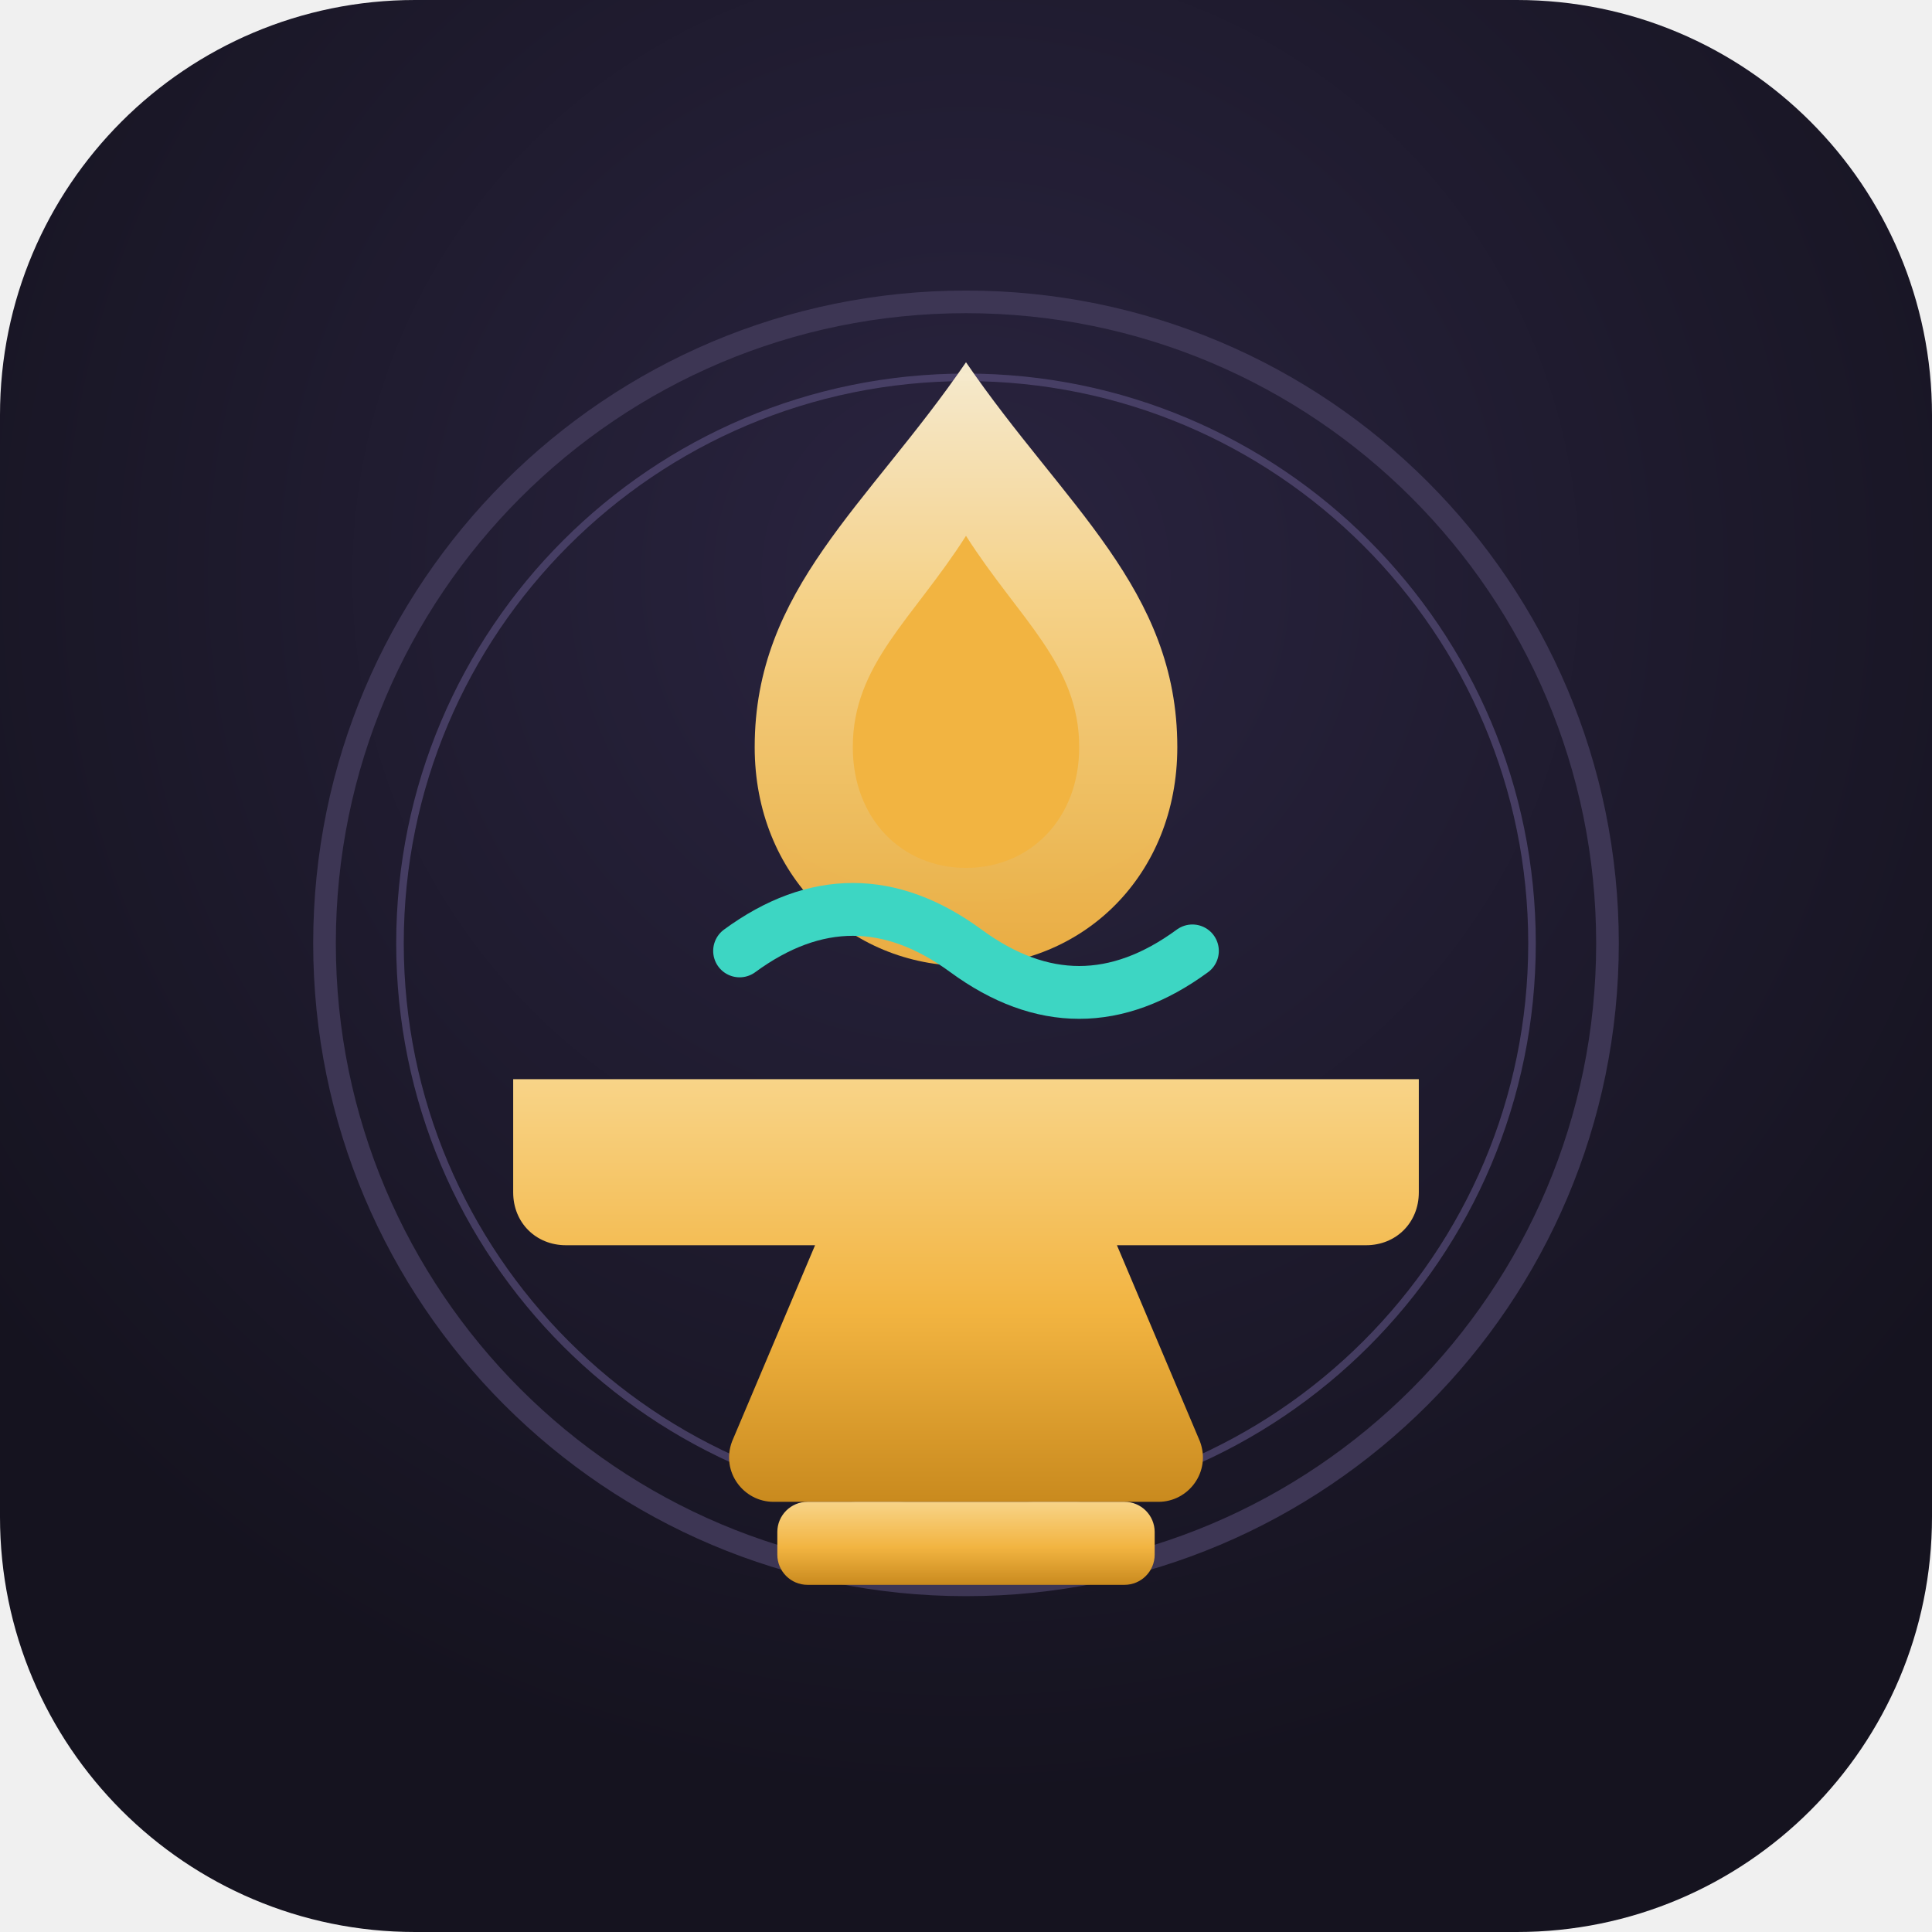
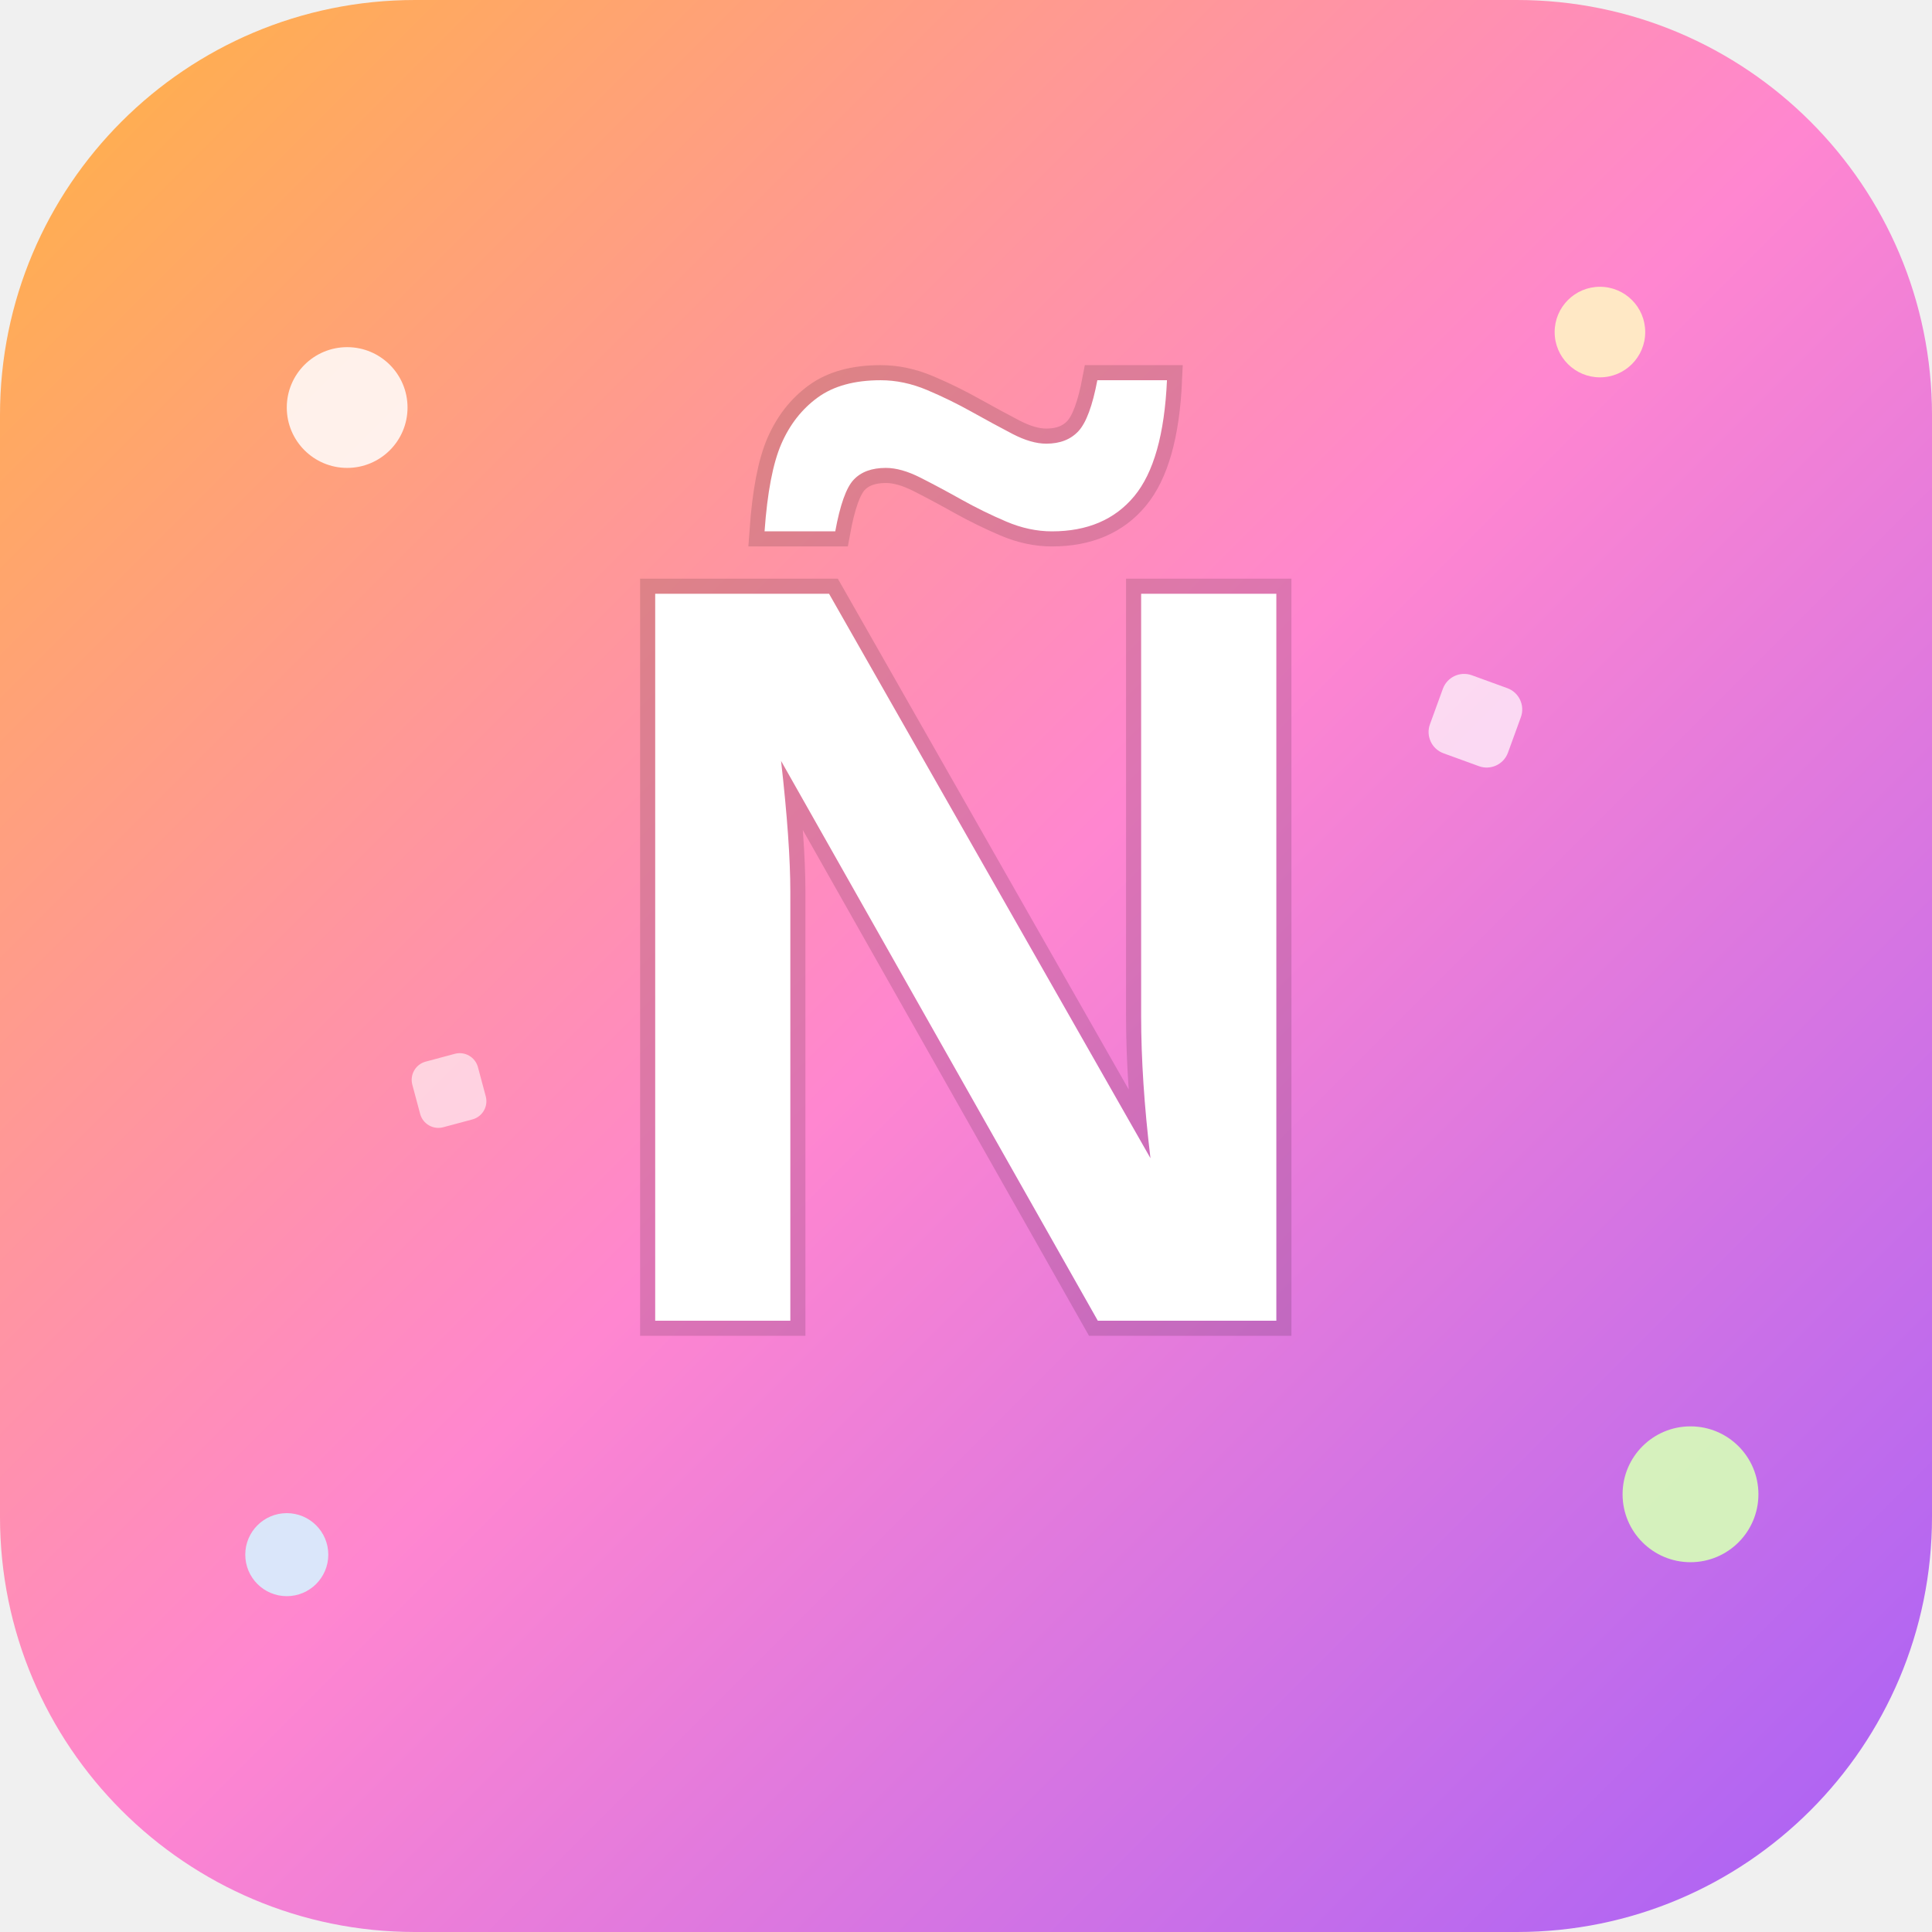
<svg xmlns="http://www.w3.org/2000/svg" viewBox="0 0 512 512">
  <defs>
-     <radialGradient id="bg" cx="50%" cy="30%" r="90%">
-       <stop offset="0%" stop-color="#2a2440" />
-       <stop offset="70%" stop-color="#15131F" />
-     </radialGradient>
-     <linearGradient id="gold" x1="0" y1="0" x2="0" y2="1">
-       <stop offset="0%" stop-color="#f8d488" />
-       <stop offset="55%" stop-color="#f2b441" />
-       <stop offset="100%" stop-color="#c98a1e" />
-     </linearGradient>
-     <linearGradient id="flame" x1="0" y1="1" x2="0" y2="0">
-       <stop offset="0%" stop-color="#f2b441" />
-       <stop offset="60%" stop-color="#ffd98a" />
-       <stop offset="100%" stop-color="#fff3d6" />
+     <linearGradient id="bg" x1="0" y1="0" x2="1" y2="1">
+       <stop offset="0%" stop-color="#ffb340" />
+       <stop offset="50%" stop-color="#ff86d0" />
+       <stop offset="100%" stop-color="#a560f8" />
    </linearGradient>
  </defs>
  <rect width="512" height="512" rx="110" fill="url(#bg)" />
-   <circle cx="256" cy="250" r="170" fill="none" stroke="#3d3654" stroke-width="6" />
-   <circle cx="256" cy="250" r="150" fill="none" stroke="#564c78" stroke-width="2" opacity=".7" />
-   <path d="M256 96c26 38 56 60 56 102 0 34-25 58-56 58s-56-24-56-58c0-42 30-64 56-102z" fill="url(#flame)" opacity=".95" />
-   <path d="M256 142c14 22 30 34 30 56 0 19-13 32-30 32s-30-13-30-32c0-22 16-34 30-56z" fill="#f2b441" />
-   <path d="M136 286h240v30c0 8-6 14-14 14h-66l22 52c3 8-3 16-11 16H205c-8 0-14-8-11-16l22-52h-66c-8 0-14-6-14-14z" fill="url(#gold)" />
-   <rect x="206" y="398" width="100" height="22" rx="8" fill="url(#gold)" />
-   <path d="M196 252q30 -22 60 0t60 0" fill="none" stroke="#3dd6c3" stroke-width="14" stroke-linecap="round" />
+   <circle cx="92" cy="108" r="16" fill="#ffffff" opacity=".85" />
+   <circle cx="424" cy="88" r="12" fill="#fff3c4" opacity=".9" />
+   <circle cx="448" cy="396" r="18" fill="#d7ffb8" opacity=".9" />
+   <circle cx="76" cy="412" r="11" fill="#d6f1ff" opacity=".9" />
+   <rect x="380" y="180" width="22" height="22" rx="6" fill="#ffffff" opacity=".7" transform="rotate(20 391 191)" />
+   <rect x="110" y="280" width="18" height="18" rx="5" fill="#ffffff" opacity=".6" transform="rotate(-15 119 289)" />
+   <text x="256" y="350" text-anchor="middle" font-family="Arial, Helvetica, sans-serif" font-size="280" font-weight="900" fill="#ffffff" style="paint-order:stroke" stroke="#00000022" stroke-width="8">Ñ</text>
</svg>
